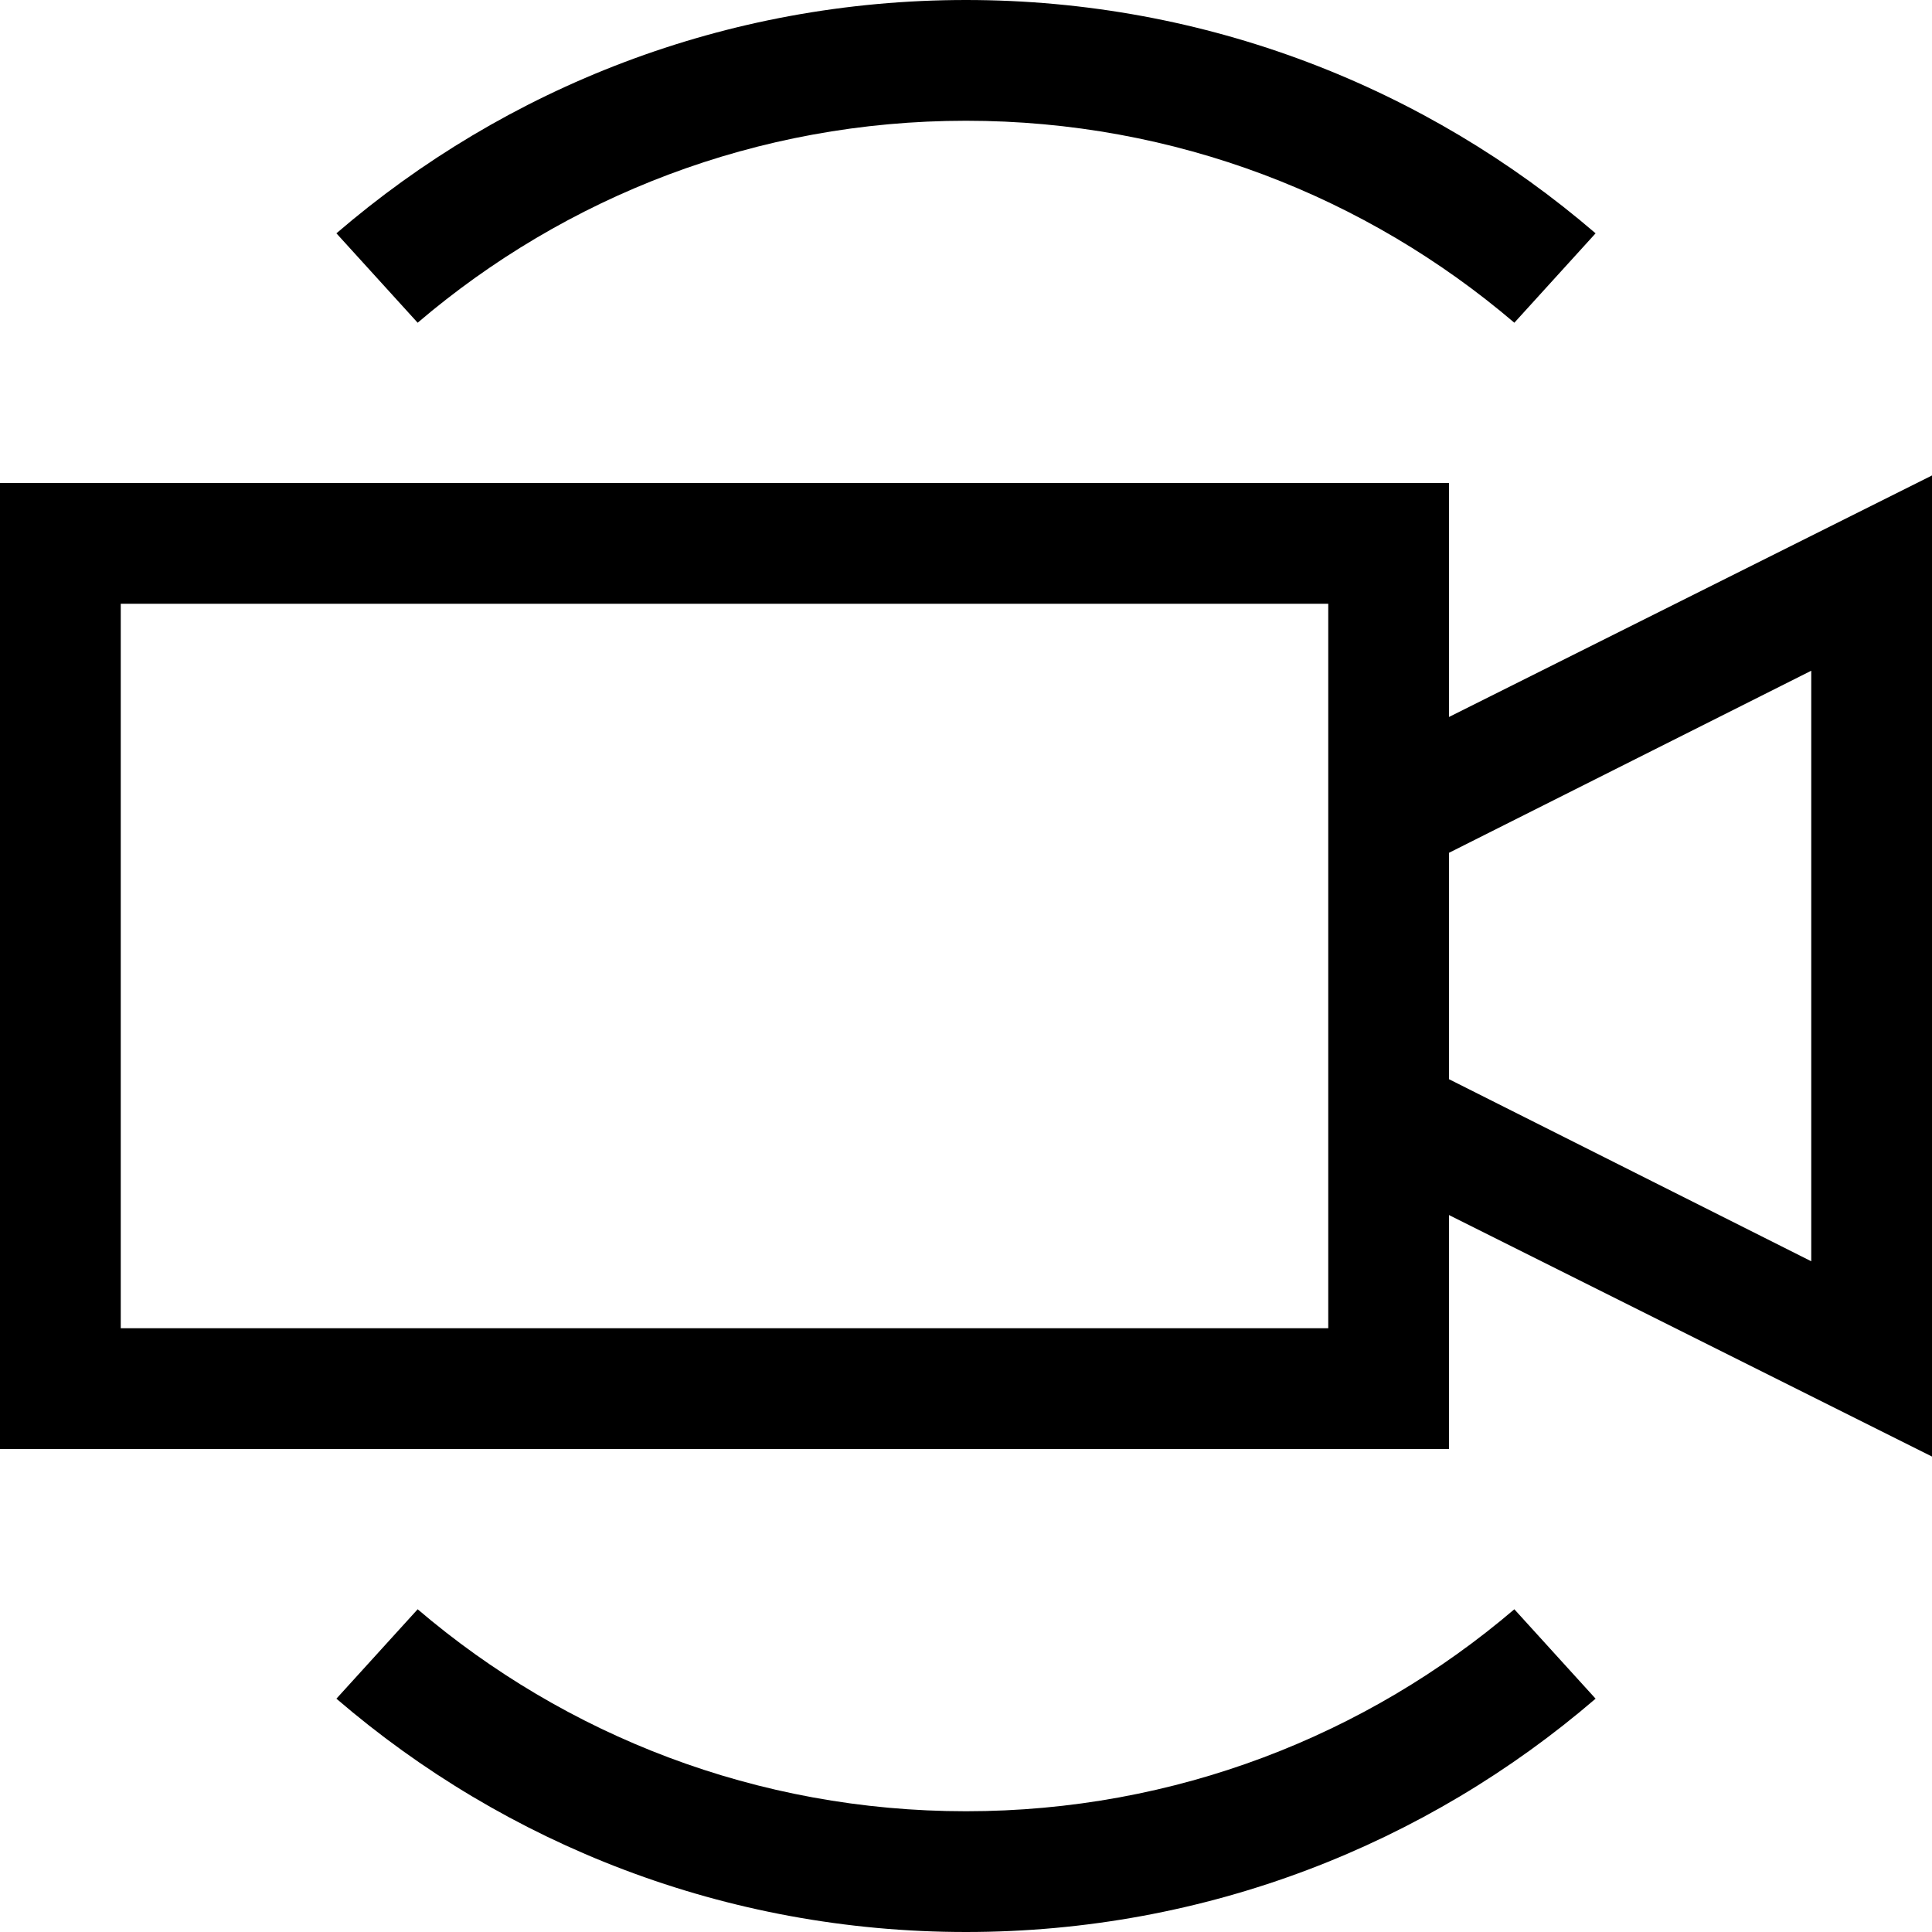
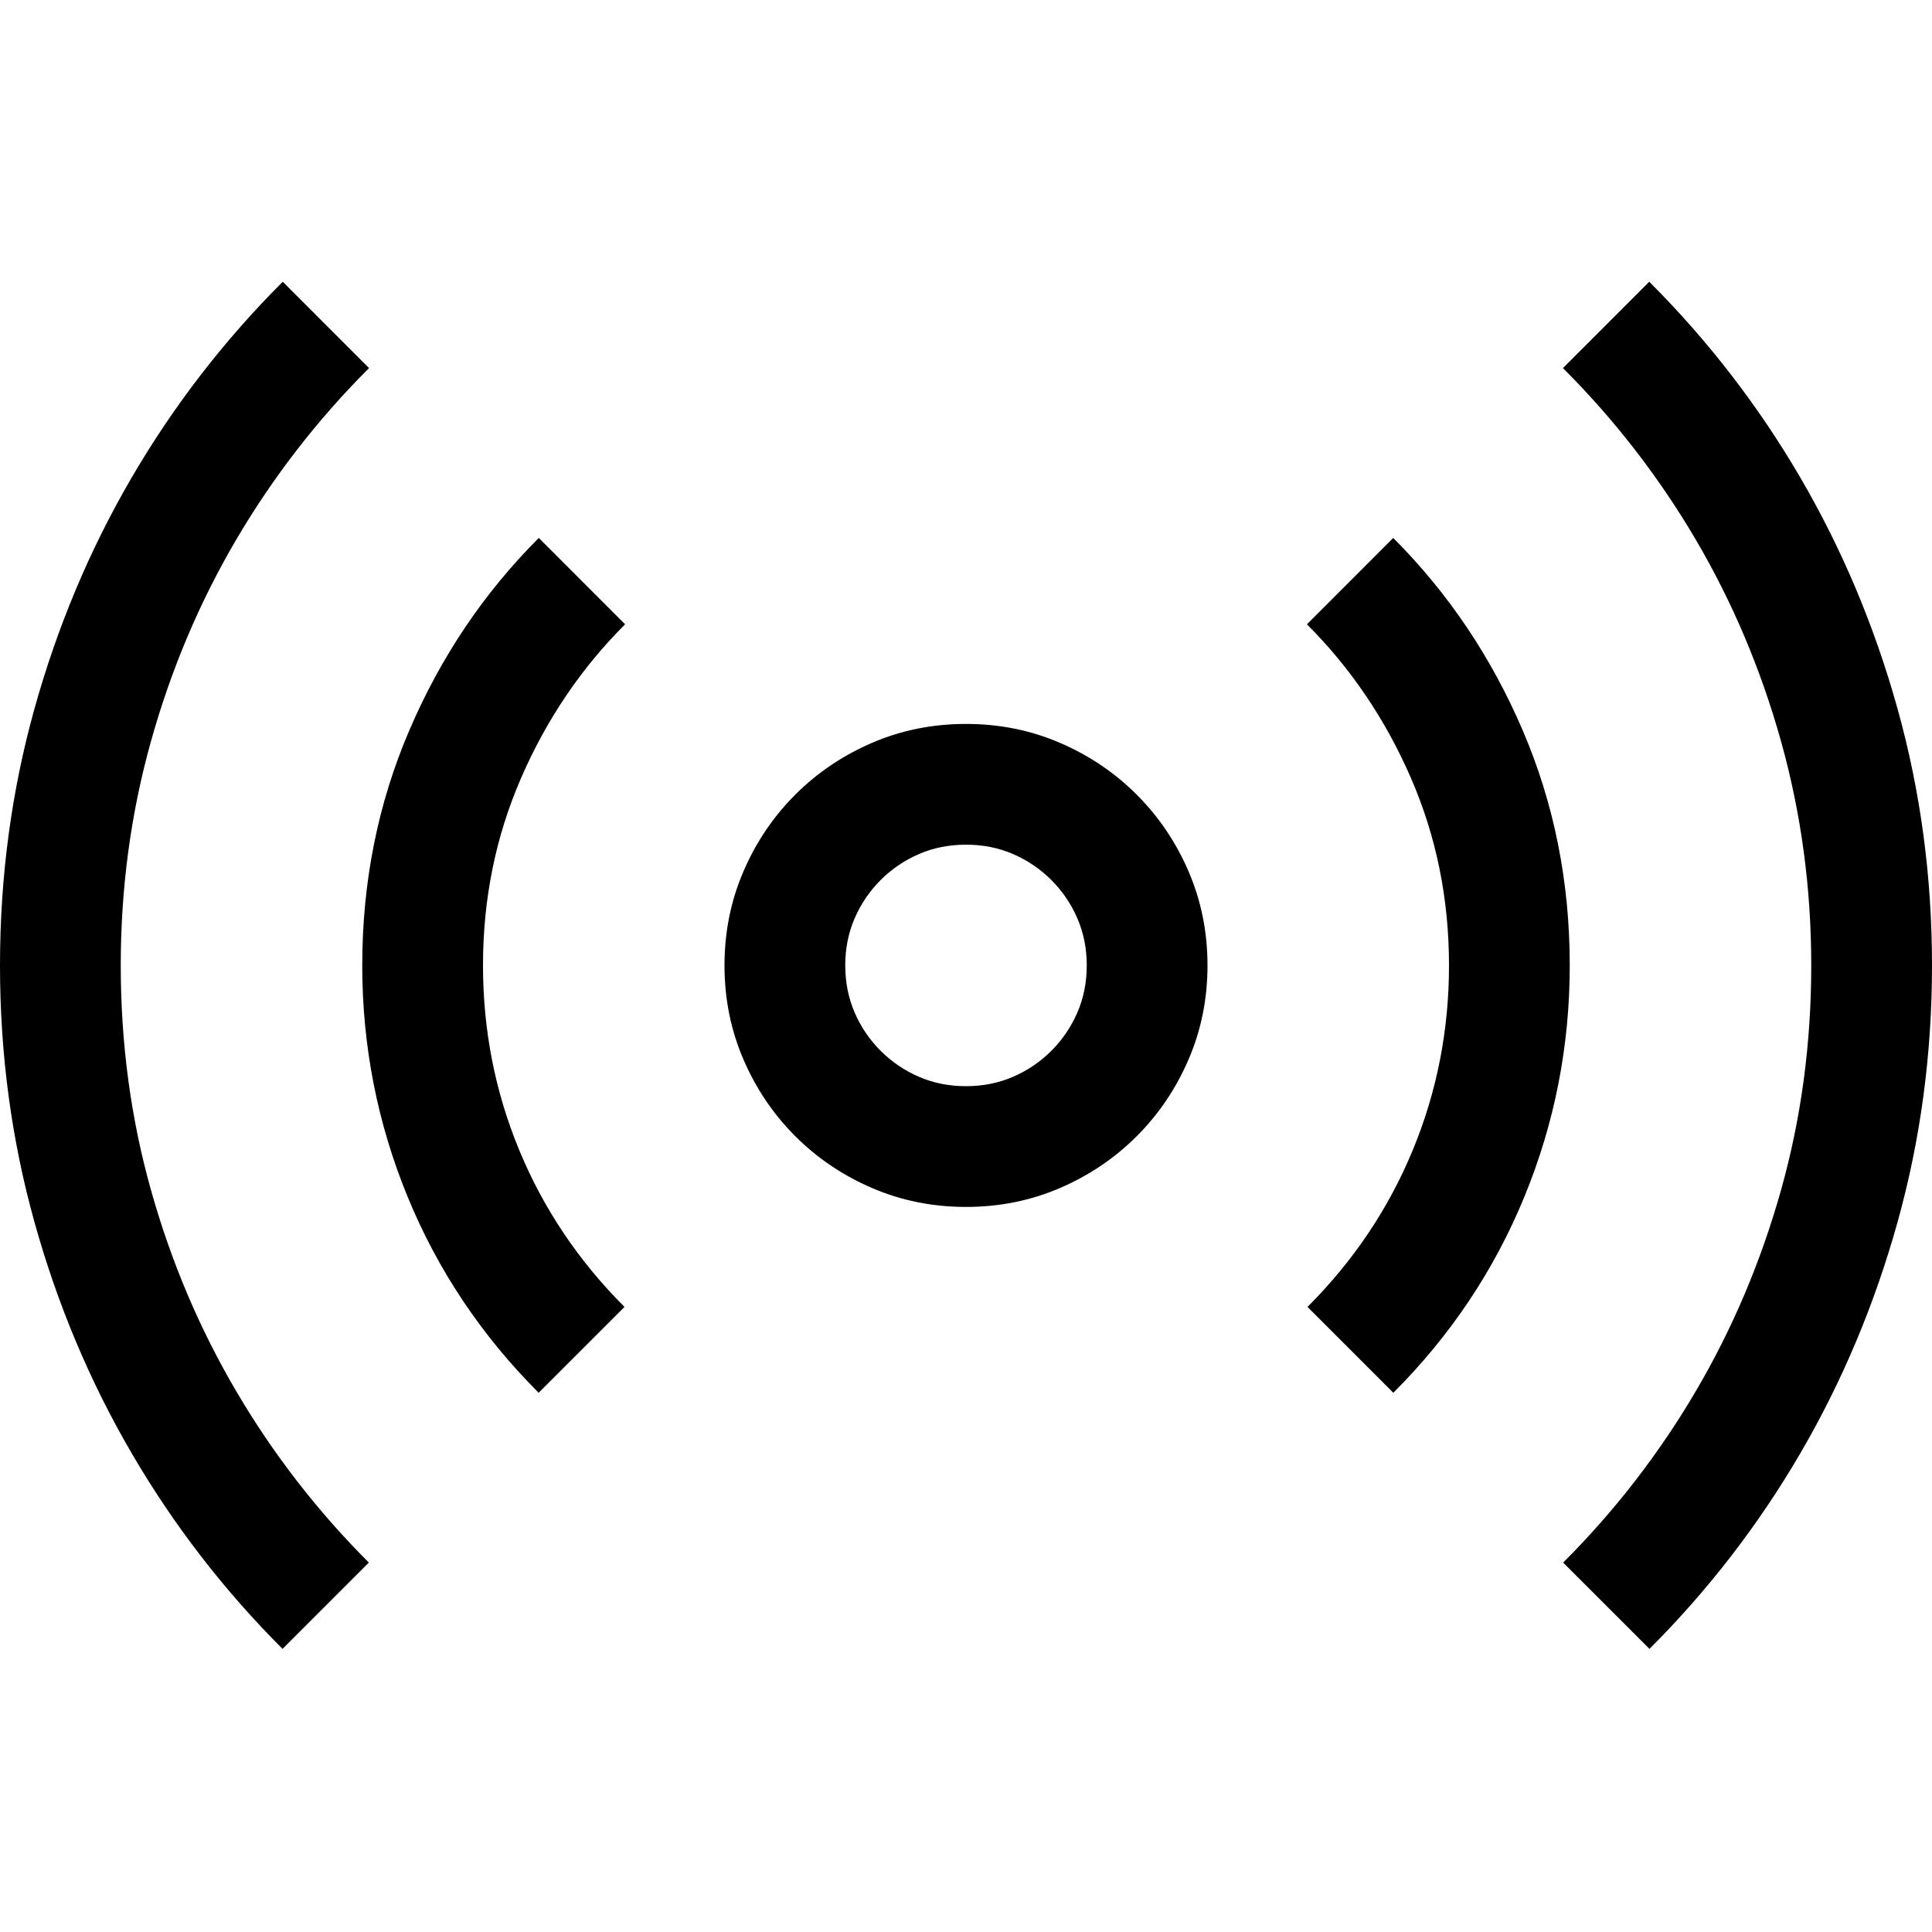
<svg xmlns="http://www.w3.org/2000/svg" width="240" height="240">
-   <path fill-rule="evenodd" d="M188.117 40.09C169.78 24.445 145.993 15 120 15c-25.993 0-49.78 9.445-68.117 25.09L41.79 28.985C62.794 10.92 90.122 0 120 0c29.878 0 57.206 10.92 78.21 28.985L188.117 40.09zm0 159.82l10.093 11.105C177.206 229.08 149.878 240 120 240c-29.878 0-57.206-10.92-78.21-28.985l10.093-11.105C70.22 215.555 94.007 225 120 225c25.993 0 49.78-9.445 68.117-25.09zM240 180.938l-60-30V180H0V60h180v29.063l60-30v121.874zM165 75H15v90h150V75zm60 8.32l-45 22.618v28.124l45 22.618V83.32z" />
+   <path fill-rule="evenodd" d="M120 89.929c4.14 0 8.027.781 11.66 2.344 3.633 1.562 6.817 3.71 9.55 6.445 2.735 2.734 4.884 5.918 6.446 9.55 1.563 3.634 2.344 7.52 2.344 11.66 0 4.142-.781 8.028-2.344 11.661-1.562 3.633-3.71 6.816-6.445 9.55-2.734 2.735-5.918 4.884-9.55 6.446-3.634 1.563-7.52 2.344-11.661 2.344-4.14 0-8.027-.781-11.66-2.344-3.633-1.562-6.817-3.71-9.55-6.445-2.735-2.735-4.884-5.918-6.446-9.551-1.563-3.633-2.344-7.52-2.344-11.66 0-4.14.781-8.027 2.344-11.66 1.562-3.633 3.71-6.817 6.445-9.551 2.734-2.734 5.918-4.883 9.55-6.445 3.634-1.563 7.52-2.344 11.661-2.344zm0 45c-2.11 0-4.062-.39-5.86-1.172a15.244 15.244 0 0 1-4.745-3.223 15.244 15.244 0 0 1-3.223-4.746c-.781-1.797-1.172-3.75-1.172-5.86 0-2.109.39-4.062 1.172-5.859a15.244 15.244 0 0 1 3.223-4.746 15.244 15.244 0 0 1 4.746-3.222c1.797-.782 3.75-1.172 5.859-1.172 2.11 0 4.062.39 5.86 1.172a15.244 15.244 0 0 1 4.745 3.222 15.244 15.244 0 0 1 3.223 4.746c.781 1.797 1.172 3.75 1.172 5.86 0 2.11-.39 4.062-1.172 5.86a15.244 15.244 0 0 1-3.223 4.745 15.244 15.244 0 0 1-4.746 3.223c-1.797.781-3.75 1.172-5.859 1.172zM77.65 77.552l-.013.014c-5.43 5.43-9.727 11.777-12.89 19.043-3.165 7.265-4.747 15.039-4.747 23.32 0 8.047 1.504 15.703 4.512 22.969 3.008 7.265 7.363 13.75 13.066 19.453l-10.664 10.664c-7.11-7.11-12.539-15.235-16.289-24.375C46.875 139.5 45 129.929 45 119.929c0-10.39 1.953-20.137 5.86-29.238 3.906-9.102 9.257-17.051 16.054-23.848l.017-.017L77.65 77.552zM45.843 45.726l-.023.023a105.8 105.8 0 0 0-16.465 21.27c-4.57 7.773-8.105 16.132-10.605 25.078-2.5 8.945-3.75 18.222-3.75 27.832 0 9.687 1.25 18.984 3.75 27.89 2.5 8.907 6.035 17.247 10.605 25.02a105.8 105.8 0 0 0 16.465 21.27L35.098 204.83a119.165 119.165 0 0 1-18.75-24.316c-5.196-8.906-9.22-18.477-12.07-28.711C1.425 141.569 0 130.944 0 119.929c0-11.016 1.426-21.64 4.277-31.875 2.852-10.235 6.875-19.805 12.07-28.711a119.165 119.165 0 0 1 18.75-24.316l.027-.027 10.72 10.726zM162.35 77.552l10.72-10.726.016.017c6.797 6.797 12.148 14.746 16.055 23.848 3.906 9.101 5.859 18.847 5.859 29.238 0 10-1.875 19.57-5.625 28.71-3.75 9.141-9.18 17.266-16.29 24.376l-10.663-10.664c5.703-5.703 10.058-12.188 13.066-19.453 3.008-7.266 4.512-14.922 4.512-22.97 0-8.28-1.582-16.054-4.746-23.32-3.164-7.265-7.461-13.613-12.89-19.042l-.014-.014zm31.807-31.826L204.876 35l.026.027a119.165 119.165 0 0 1 18.75 24.316c5.196 8.906 9.22 18.476 12.07 28.71 2.852 10.235 4.278 20.86 4.278 31.876 0 11.016-1.426 21.64-4.277 31.875-2.852 10.234-6.875 19.805-12.07 28.71a119.165 119.165 0 0 1-18.75 24.317L194.18 194.11a105.8 105.8 0 0 0 16.465-21.27c4.57-7.773 8.105-16.113 10.605-25.02 2.5-8.906 3.75-18.203 3.75-27.89 0-9.61-1.25-18.887-3.75-27.832-2.5-8.946-6.035-17.305-10.605-25.078a105.8 105.8 0 0 0-16.465-21.27l-.023-.023z" />
</svg>
